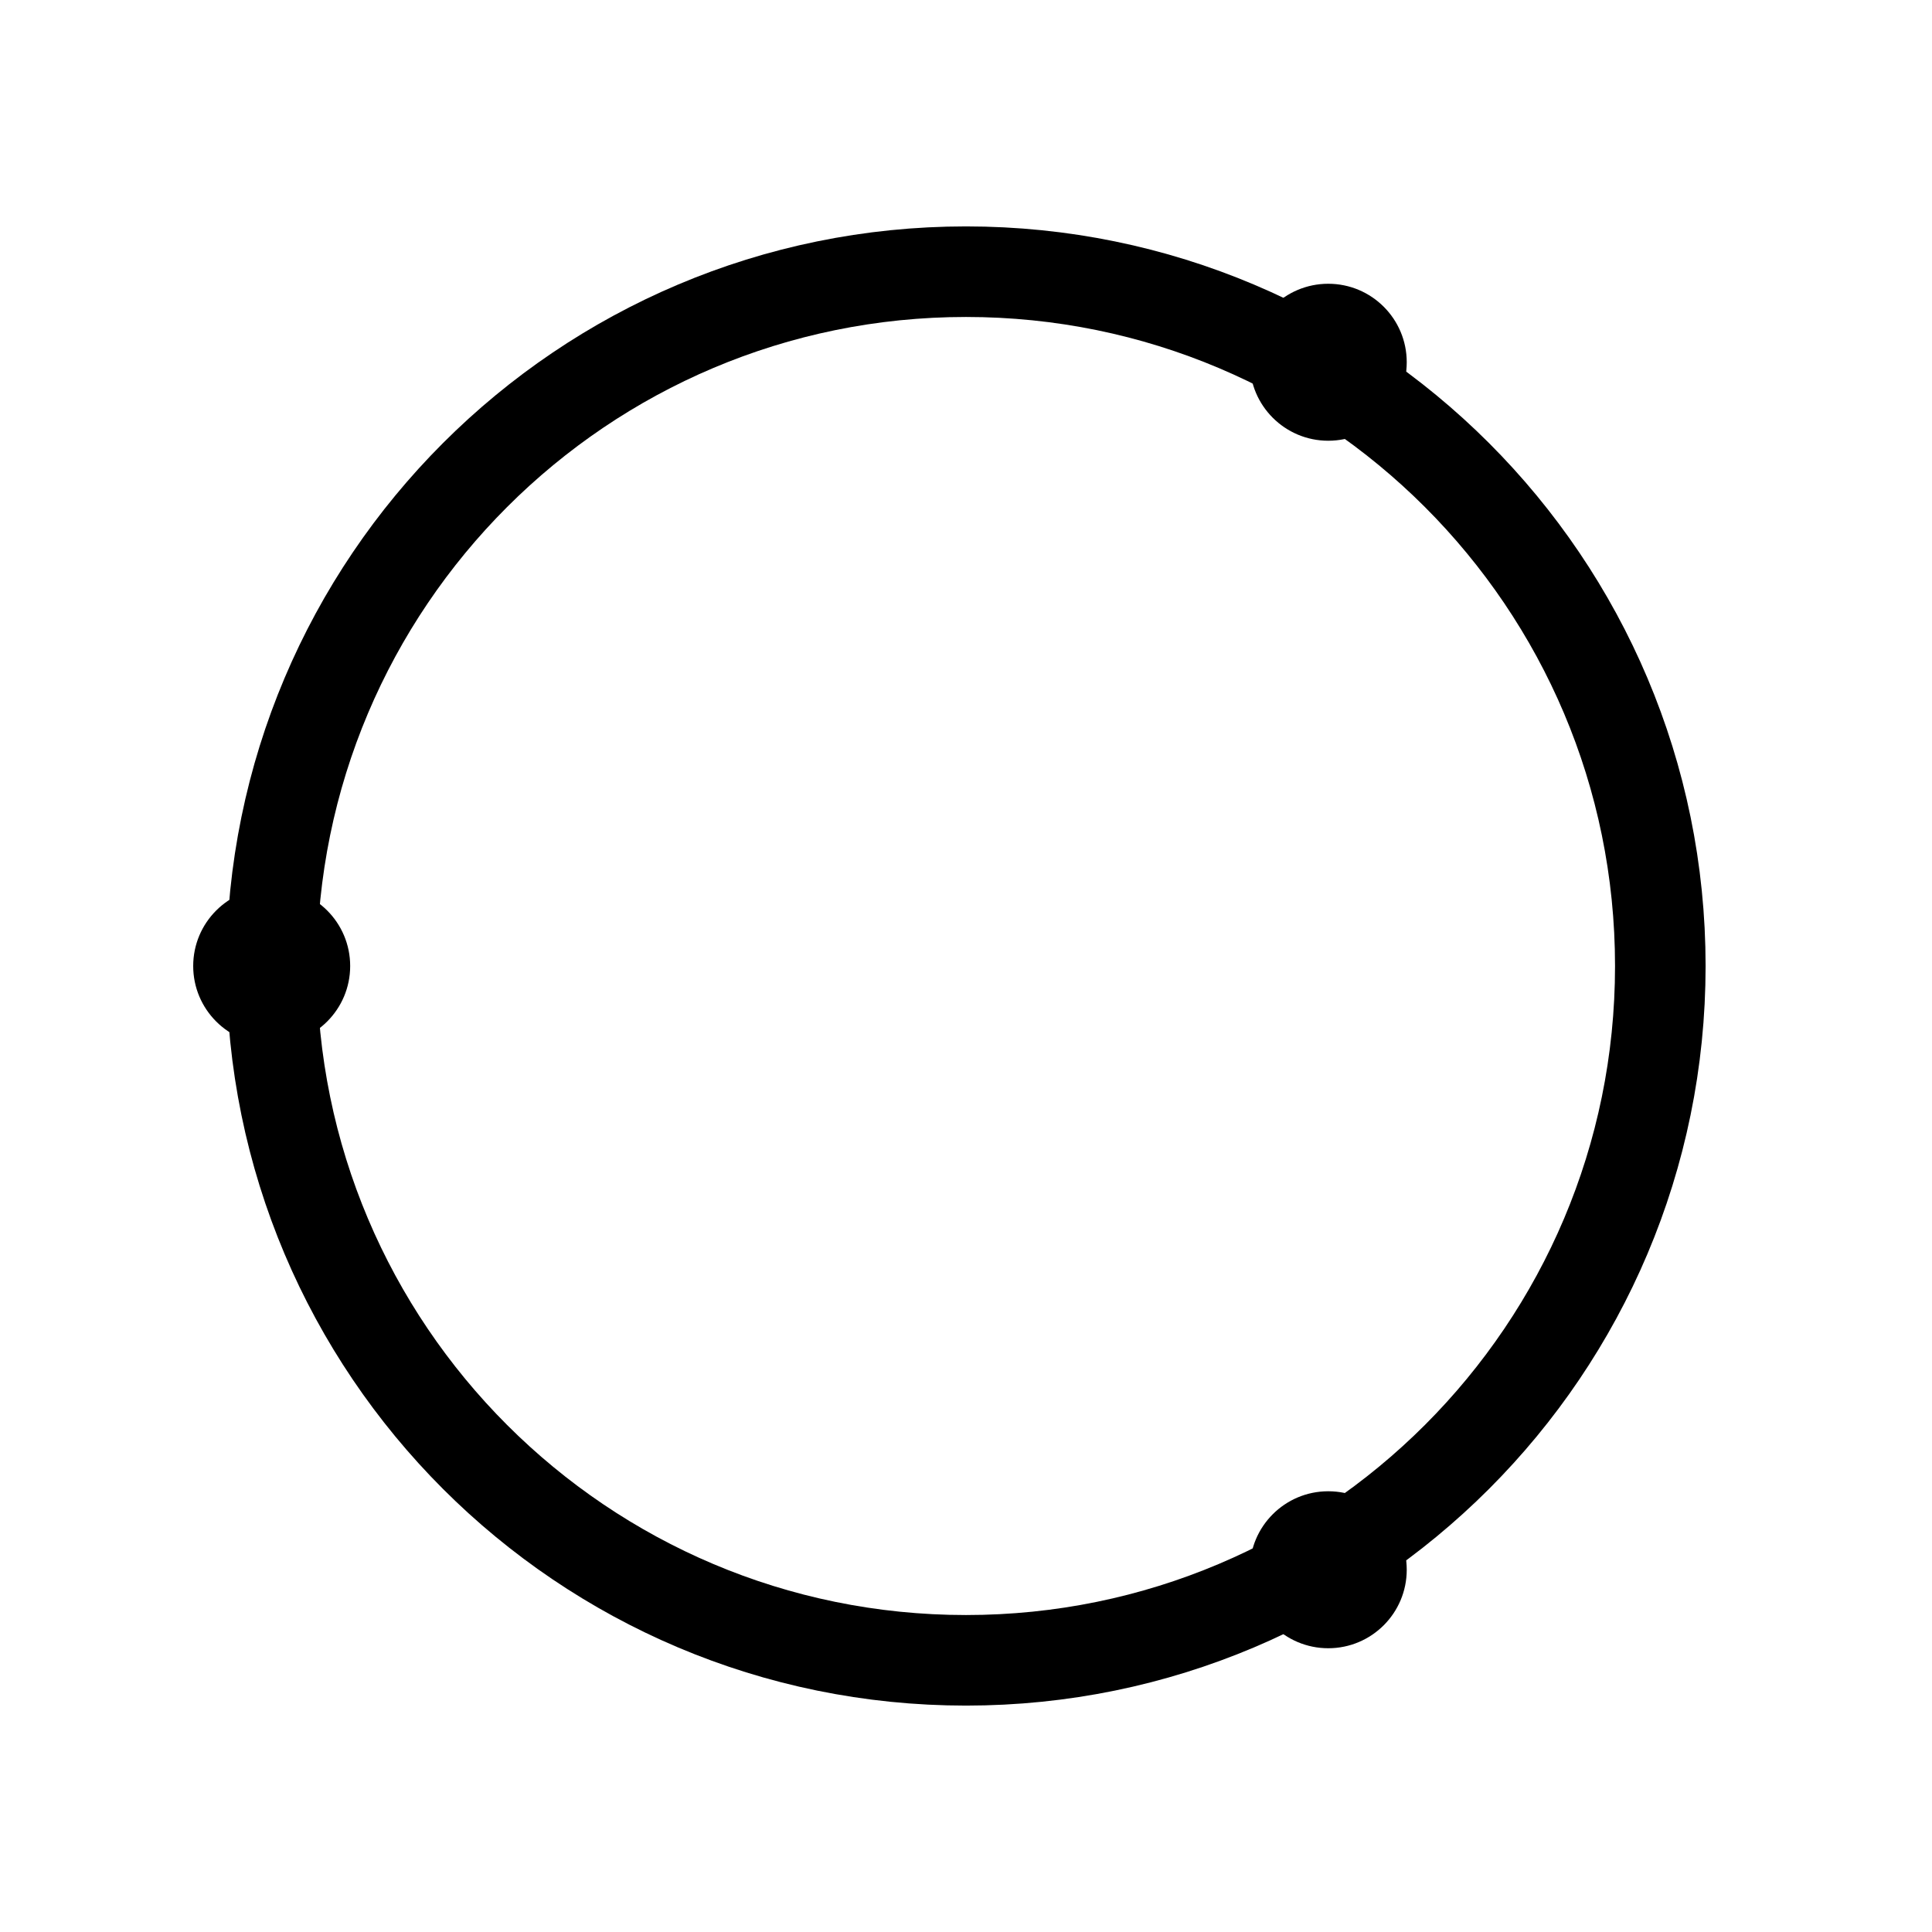
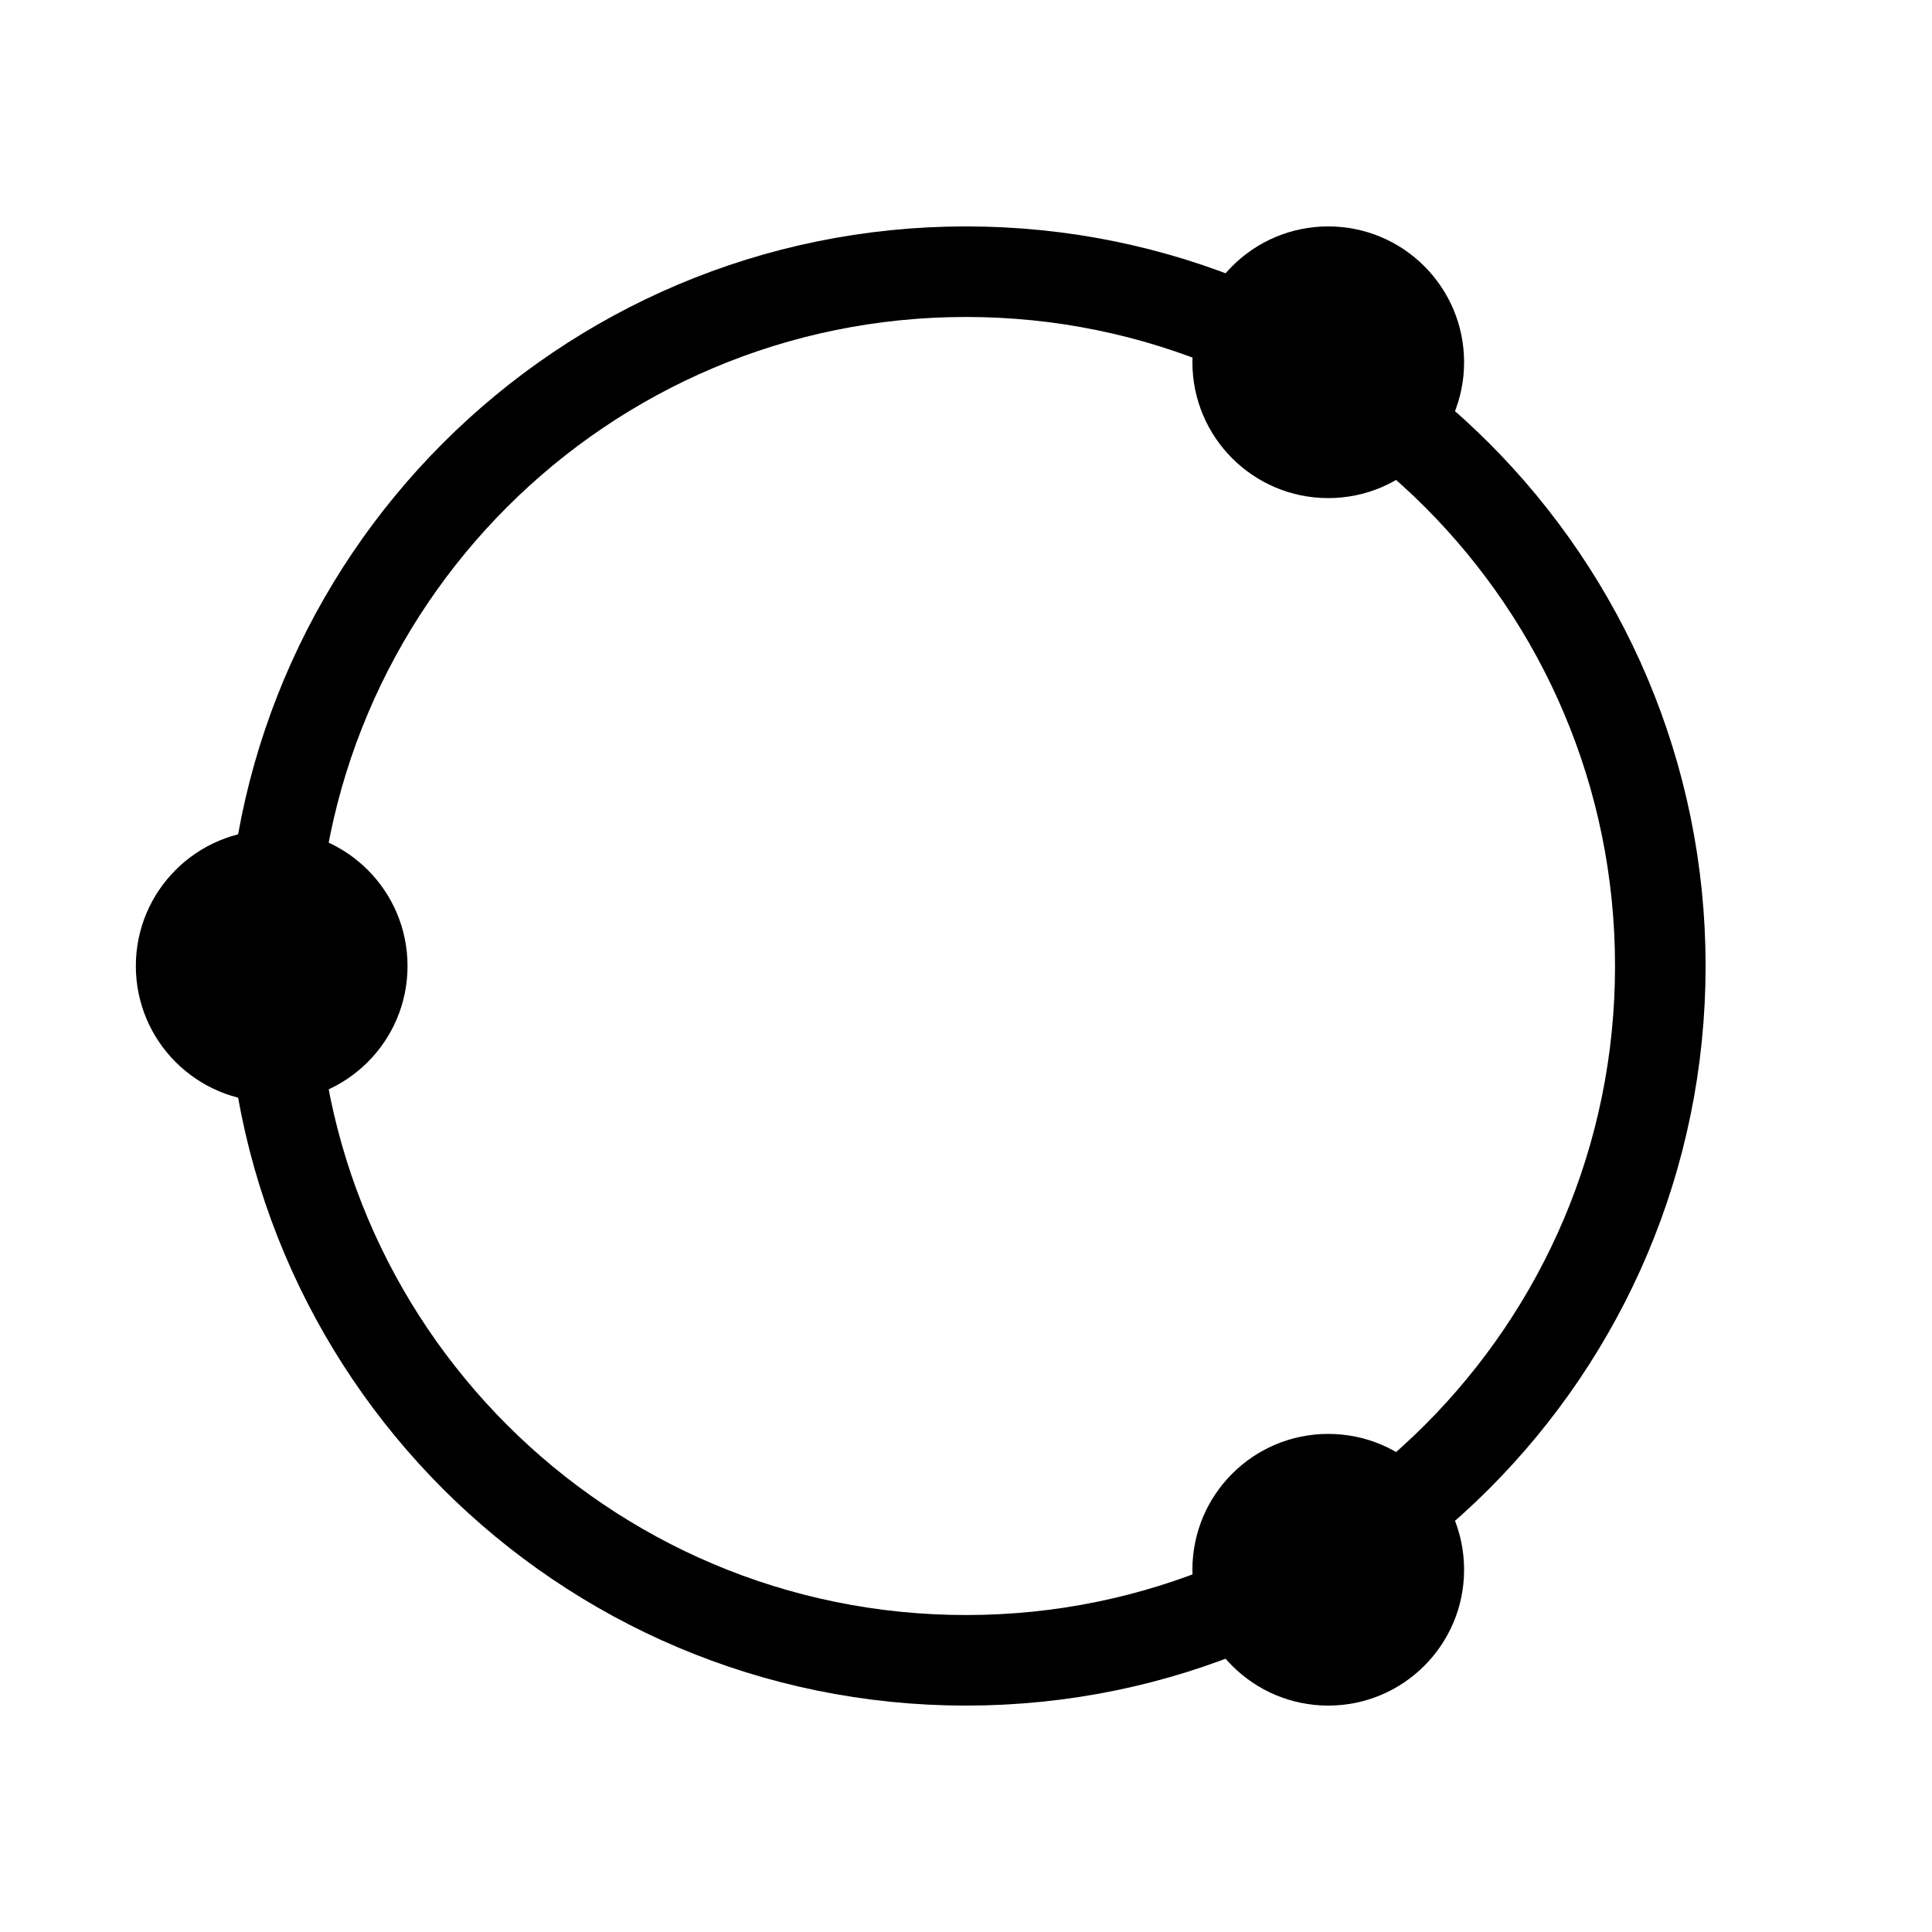
<svg xmlns="http://www.w3.org/2000/svg" class="toskcad-icon" width="64" height="64" viewBox="0 0 64 64" fill="none" color="#000" stroke="currentColor" stroke-width="3" stroke-linecap="round" stroke-linejoin="round">
  <circle cx="32" cy="32" r="23" />
-   <circle cx="9" cy="32" r="2.6" fill="currentColor" stroke="none" />
-   <circle cx="44" cy="12" r="2.6" fill="currentColor" stroke="none" />
-   <circle cx="44" cy="52" r="2.6" fill="currentColor" stroke="none" />
+   <circle cx="9" cy="32" r="4.5" fill="currentColor" stroke="none" />
+   <circle cx="44" cy="12" r="4.5" fill="currentColor" stroke="none" />
+   <circle cx="44" cy="52" r="4.5" fill="currentColor" stroke="none" />
</svg>
